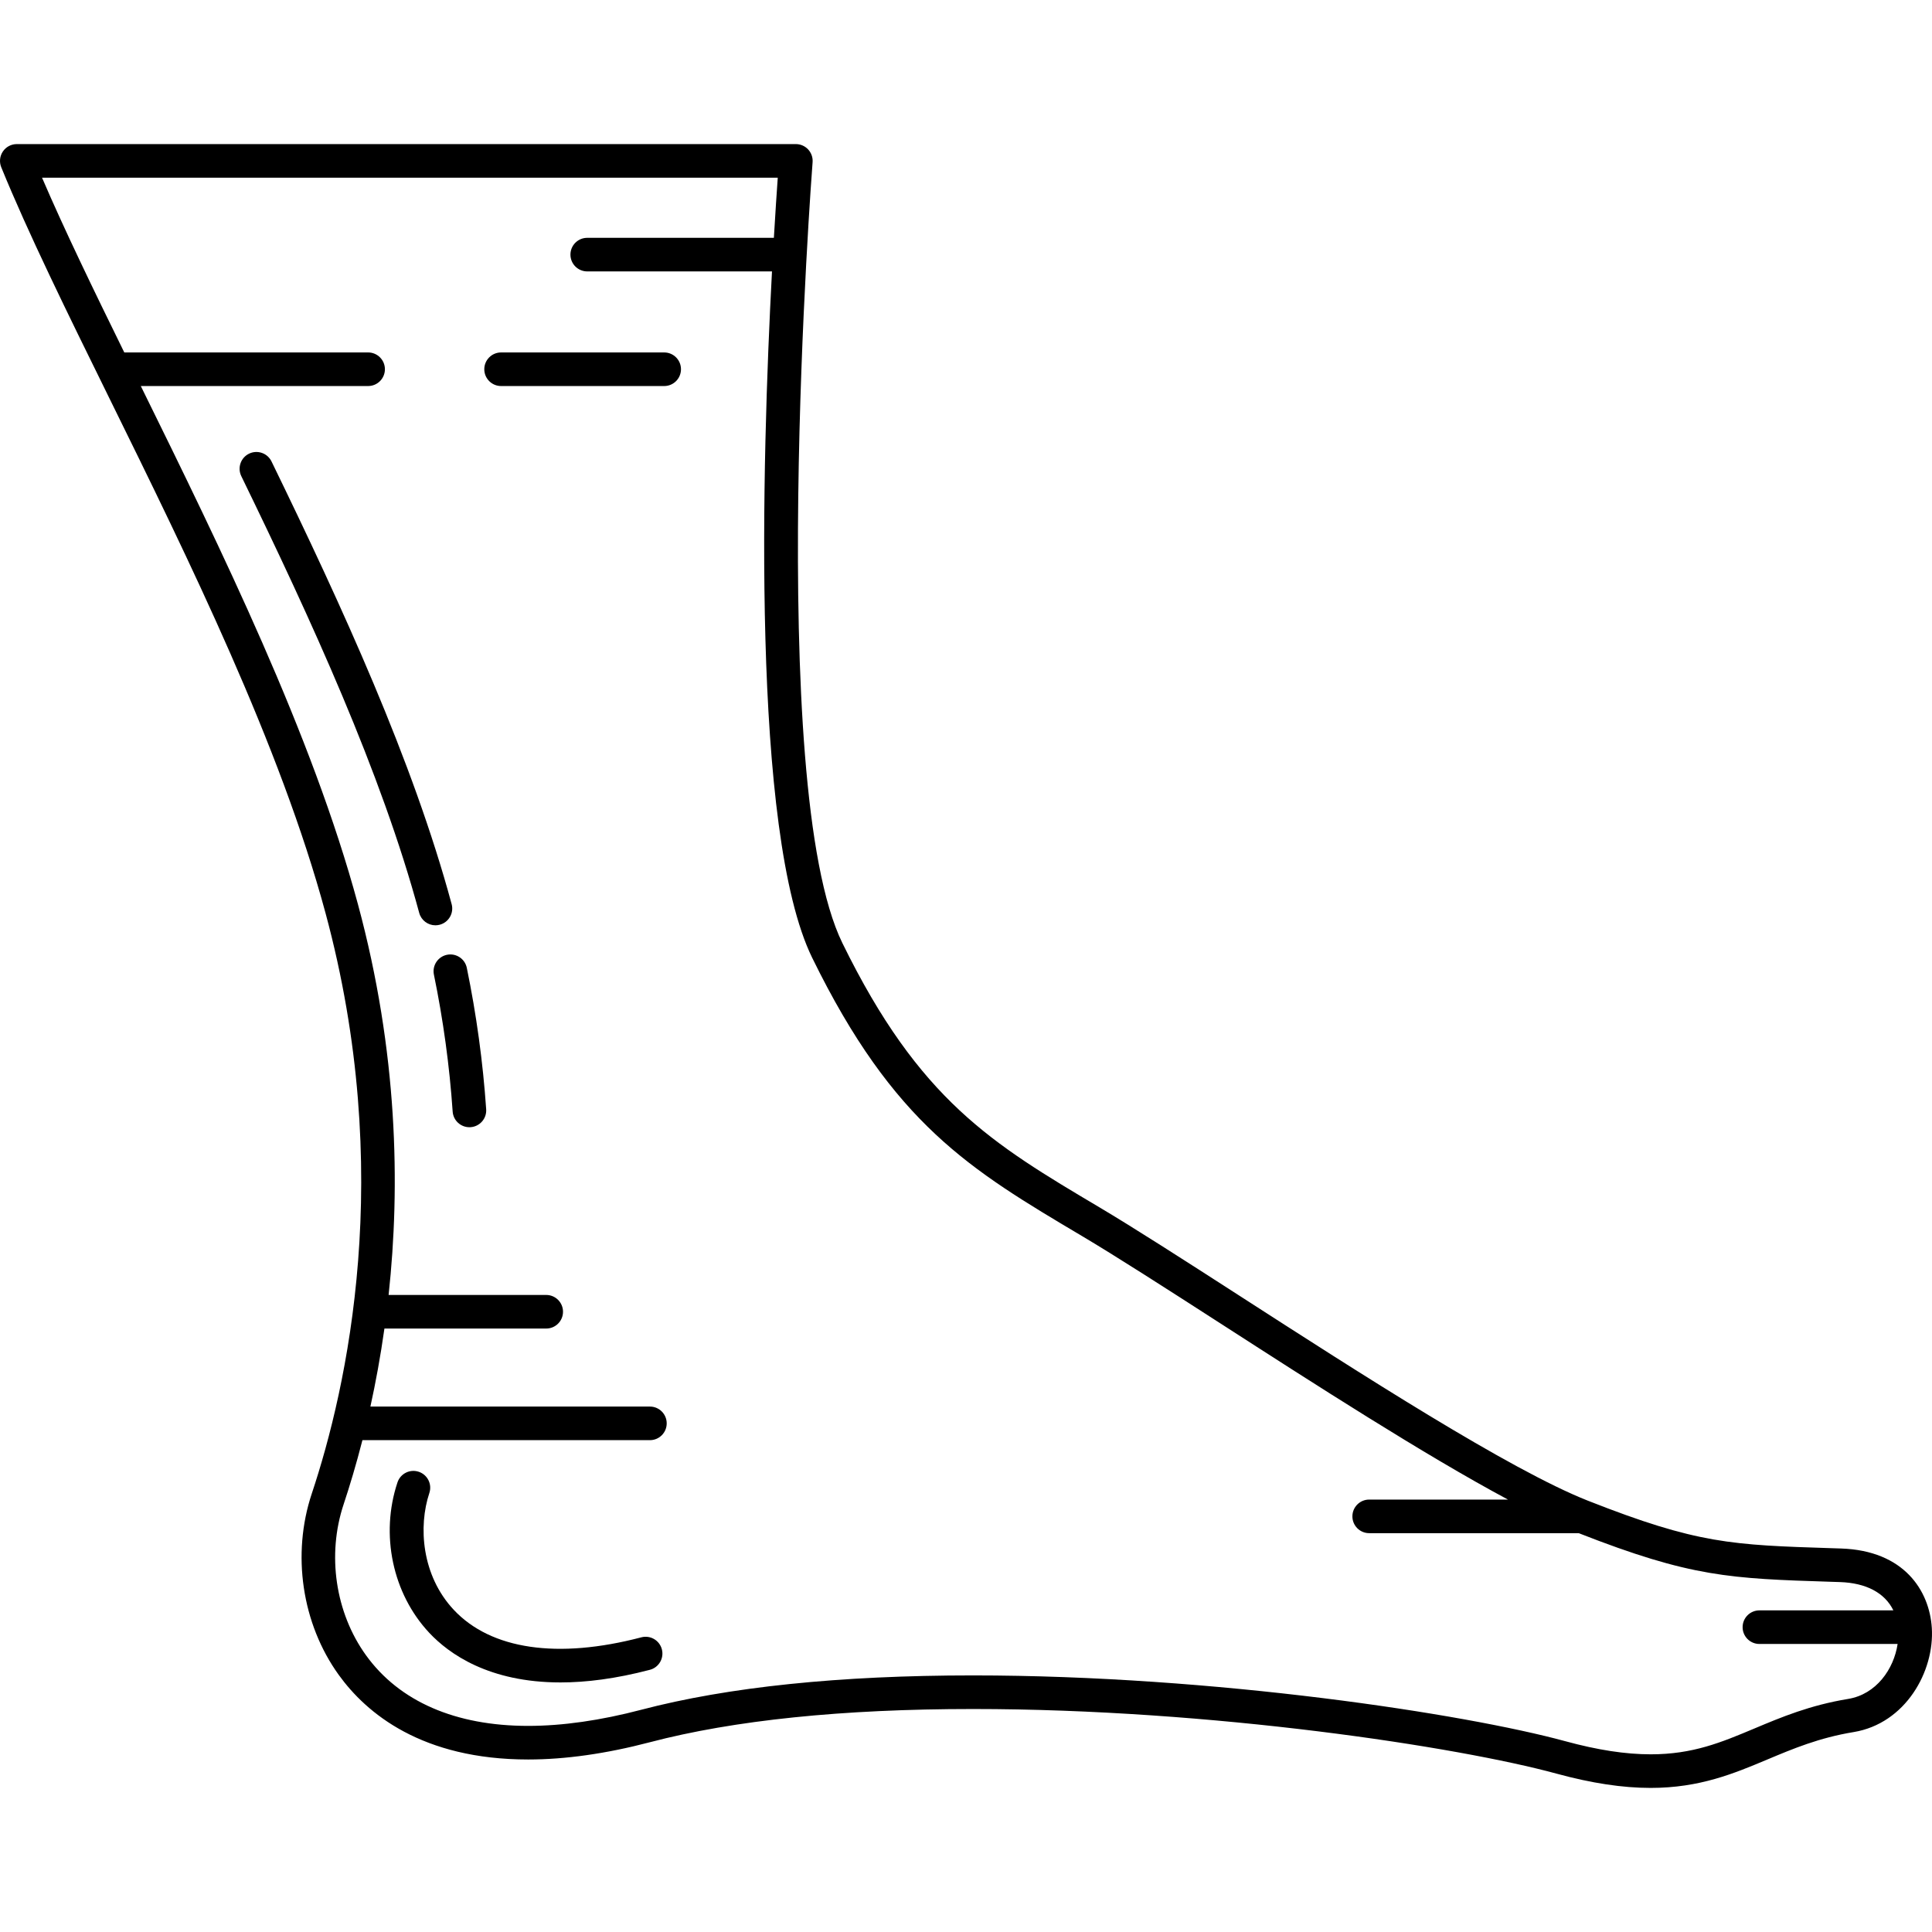
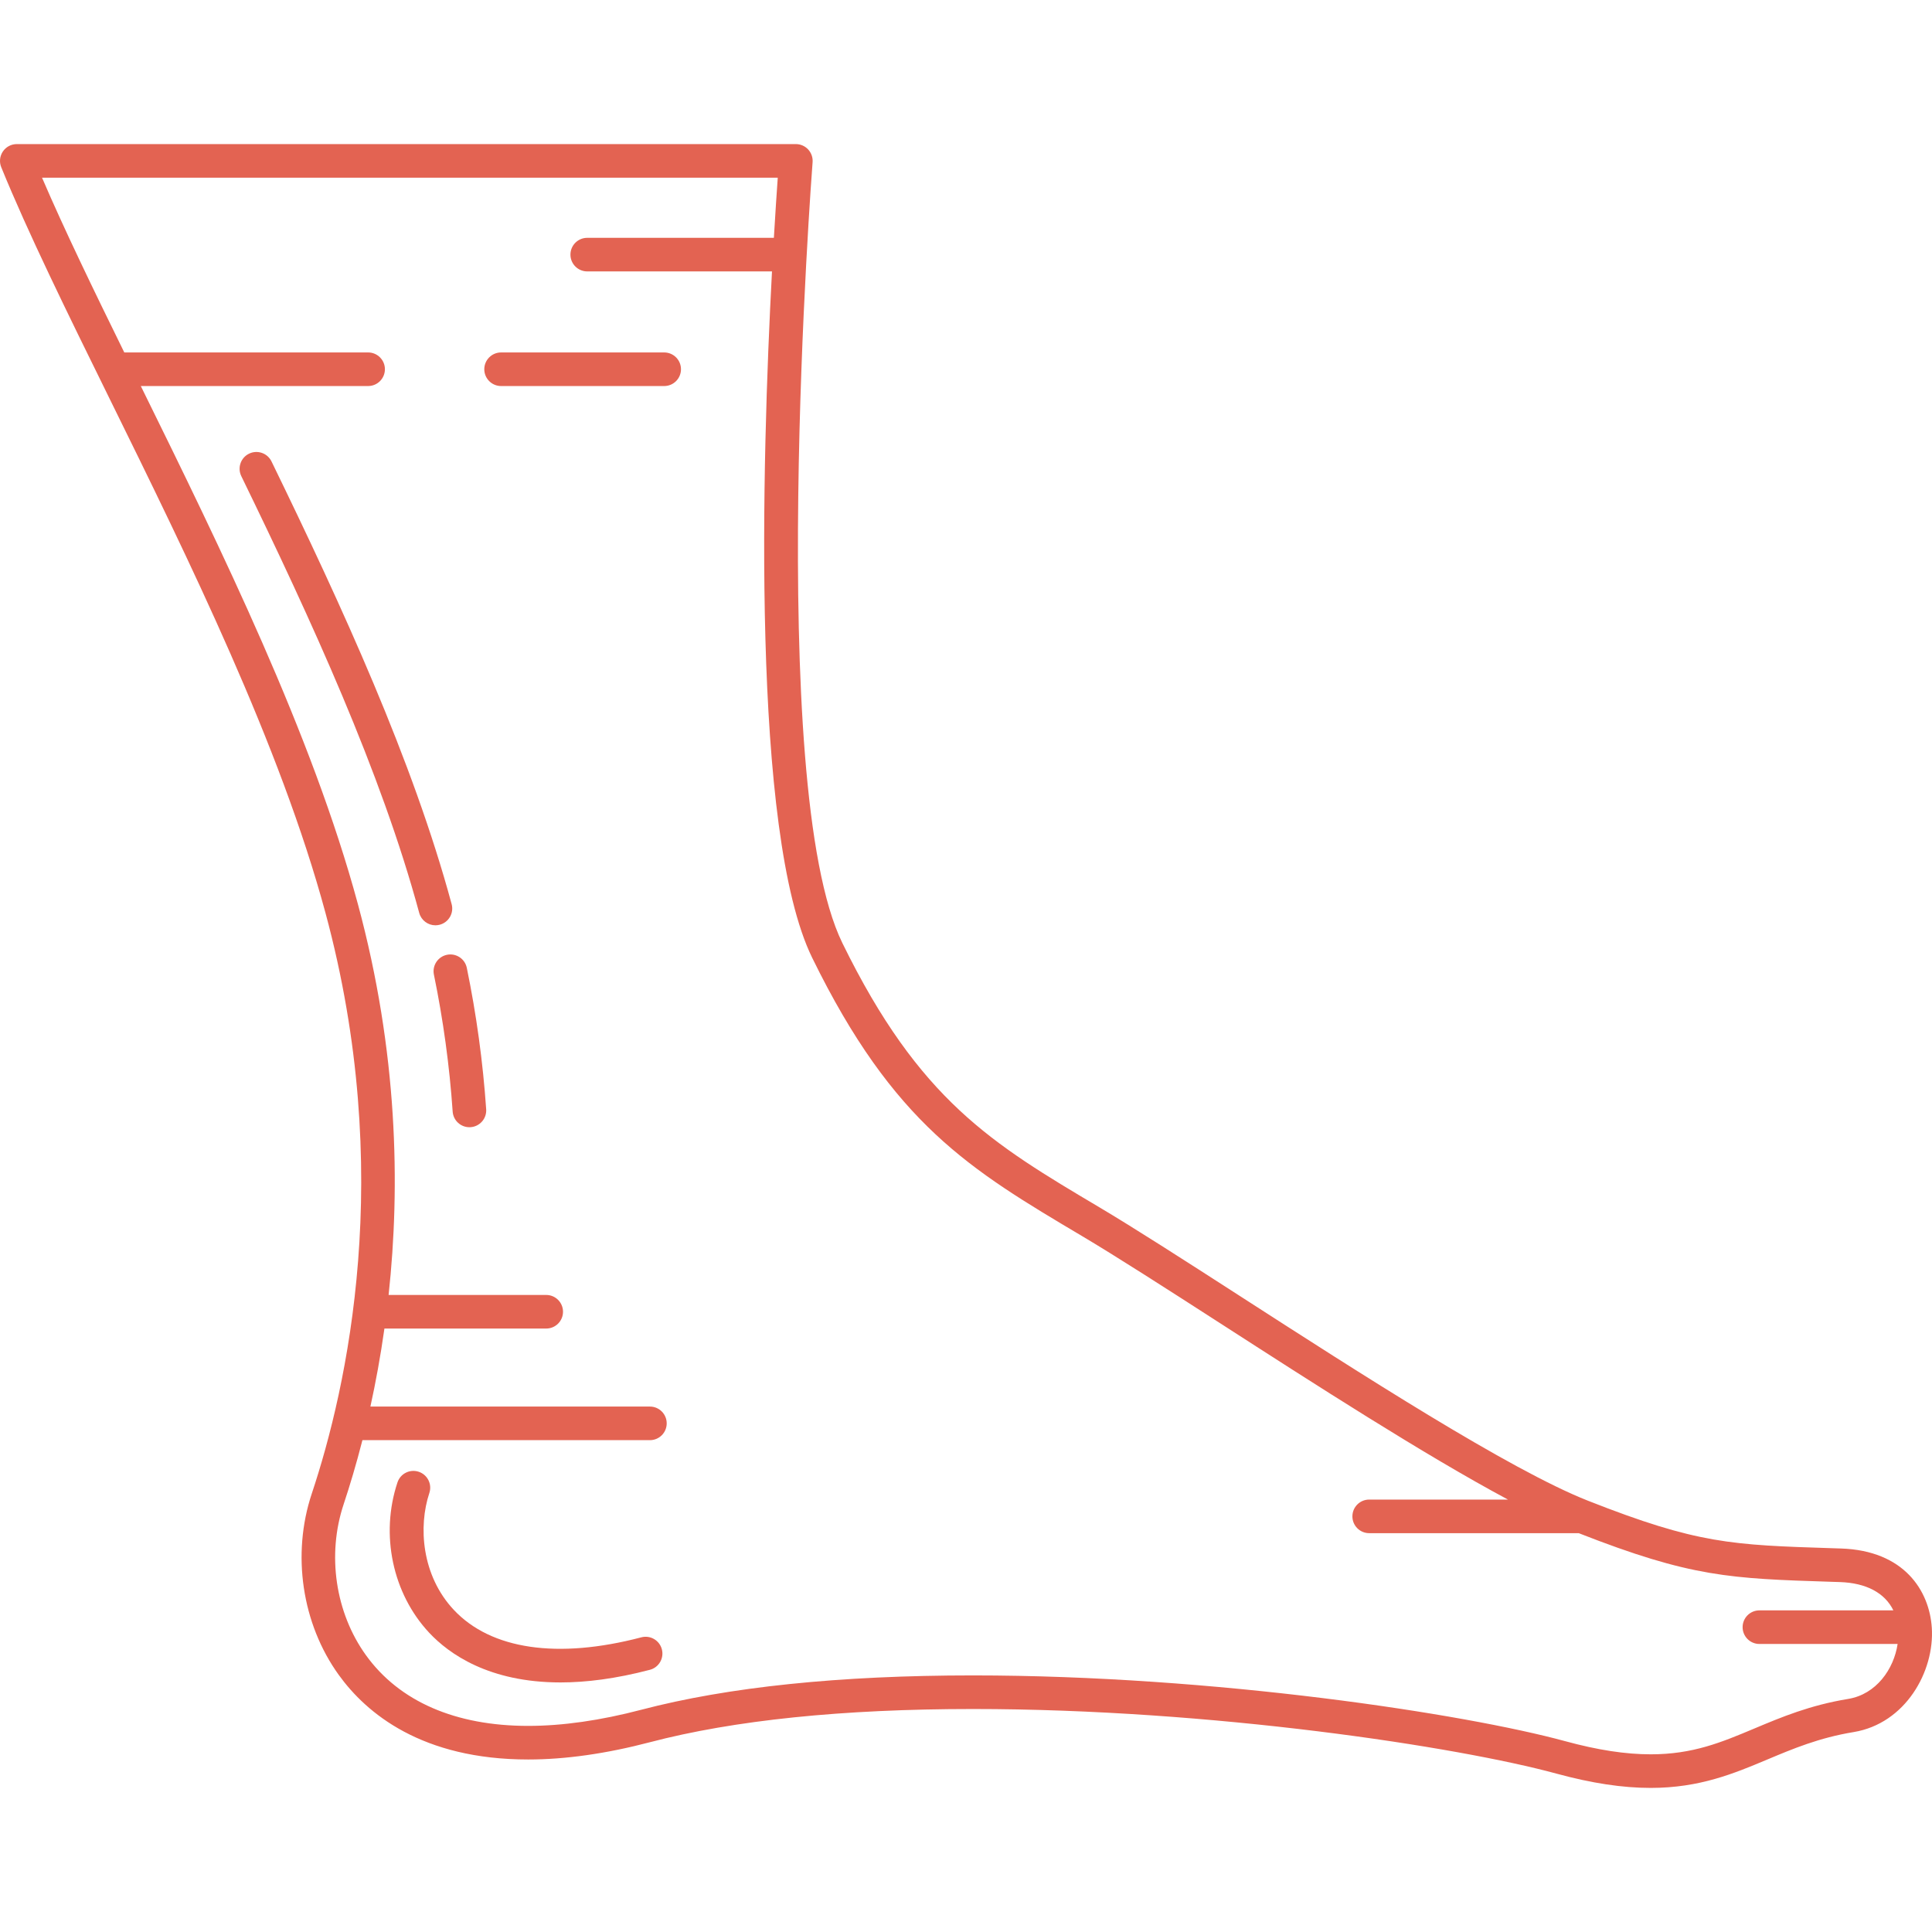
- <svg xmlns="http://www.w3.org/2000/svg" version="1.1" id="Capa_1" x="0px" y="0px" viewBox="0 0 488.858 488.858" style="enable-background:new 0 0 488.858 488.858;" xml:space="preserve">
+ <svg xmlns="http://www.w3.org/2000/svg" version="1.1" id="Capa_1" x="0px" y="0px" viewBox="0 0 488.858 488.858" style="enable-background:new 0 0 488.858 488.858;" xml:space="preserve" width="512px" height="512px">
  <g>
-     <path d="M278.102,305.439c-27.025-16.043-45.46-26.982-64.954-66.82c-19.591-40.034-7.659-196.008-7.536-197.579   c0.093-1.181-0.313-2.347-1.117-3.217c-0.804-0.87-1.936-1.364-3.12-1.364H4.25c-1.415,0-2.737,0.704-3.527,1.878   c-0.789,1.174-0.942,2.665-0.409,3.975C7.09,58.945,17.048,79.177,27.59,100.596c20.297,41.239,43.303,87.98,54.765,130.393   c17.732,65.609,5.441,120.223-3.463,146.938c-5.12,15.358-2.508,32.934,6.816,45.87c7.04,9.768,21.073,21.412,47.94,21.411   c9.396,0,19.758-1.47,30.795-4.367c21.248-5.578,48.753-8.406,81.751-8.406c60.488,0,122.757,9.562,147.651,16.351   c8.917,2.432,16.715,3.614,23.837,3.614c12.396,0,21.107-3.659,29.533-7.198c6.431-2.701,13.081-5.495,21.808-6.93   c13.147-2.163,20.507-15.385,19.786-26.396c-0.612-9.357-6.975-19.54-22.991-20.056l-2.105-0.068   c-25.554-0.817-34.161-1.092-61.889-12.015c-19.823-7.809-57.837-32.308-88.381-51.994   C299.487,318.748,286.854,310.635,278.102,305.439z M273.763,312.748c8.618,5.116,21.19,13.19,35.076,22.139   c23.61,15.217,51.629,33.271,72.723,44.553h-35.113c-2.348,0-4.25,1.903-4.25,4.25c0,2.347,1.902,4.25,4.25,4.25h53.021   c28.501,11.166,38.272,11.484,63.974,12.307l2.102,0.067c6.695,0.216,11.4,2.764,13.533,7.162h-33.893   c-2.348,0-4.25,1.903-4.25,4.25s1.902,4.25,4.25,4.25h34.972c-0.95,6.353-5.4,12.738-12.513,13.907   c-9.715,1.598-16.835,4.588-23.72,7.481c-8.349,3.506-15.558,6.535-26.241,6.535c-6.356,0-13.422-1.084-21.601-3.315   c-25.351-6.914-88.614-16.651-149.888-16.651c-33.726,0-61.957,2.922-83.909,8.684c-10.333,2.713-19.969,4.088-28.638,4.089   c-18.419,0.001-32.612-6.182-41.045-17.881c-7.754-10.758-9.918-25.4-5.647-38.211c1.539-4.618,3.175-10.059,4.748-16.207h72.744   c2.348,0,4.25-1.903,4.25-4.25c0-2.347-1.902-4.25-4.25-4.25H93.724c1.329-6.05,2.547-12.65,3.547-19.742h40.939   c2.347,0,4.25-1.903,4.25-4.25c0-2.347-1.903-4.25-4.25-4.25H98.329c2.987-27.563,2.338-61.501-7.769-98.896   c-11.6-42.919-34.564-89.709-54.932-131.09h57.516c2.348,0,4.25-1.903,4.25-4.25s-1.902-4.25-4.25-4.25H31.448   c-7.853-15.987-15.183-31.108-20.812-44.222h186.162c-0.246,3.464-0.599,8.687-0.983,15.22h-47.225c-2.347,0-4.25,1.903-4.25,4.25   c0,2.347,1.903,4.25,4.25,4.25h46.748c-2.547,47.825-5.289,142.078,10.174,173.677   C226.122,284.472,245.425,295.925,273.763,312.748z" />
-     <path d="M111.286,233.983c2.266-0.613,3.607-2.946,2.994-5.212c-9.801-36.264-27.699-75.268-45.582-112.016   c-1.027-2.11-3.568-2.988-5.682-1.961c-2.11,1.027-2.988,3.57-1.962,5.681c17.7,36.371,35.404,74.934,45.019,110.514   c0.513,1.895,2.228,3.142,4.101,3.142C110.542,234.131,110.915,234.083,111.286,233.983z" />
-     <path d="M113.099,241.593c-2.299,0.474-3.778,2.722-3.305,5.021c2.354,11.425,3.95,23.082,4.744,34.649   c0.154,2.243,2.02,3.959,4.235,3.959c0.098,0,0.196-0.003,0.296-0.01c2.342-0.161,4.109-2.189,3.949-4.531   c-0.82-11.946-2.469-23.985-4.9-35.783C117.646,242.6,115.401,241.12,113.099,241.593z" />
-     <path d="M162.285,414.294c-21.194,5.564-38.052,3.095-47.466-6.952c-8.17-8.719-8.99-21.13-6.18-29.562   c0.742-2.227-0.461-4.634-2.688-5.376c-2.23-0.744-4.634,0.461-5.376,2.687c-4.403,13.21-1.247,28.15,8.04,38.062   c4.971,5.304,15.085,12.557,33.209,12.557c6.474,0,13.97-0.925,22.618-3.195c2.271-0.596,3.627-2.919,3.031-5.19   S164.556,413.7,162.285,414.294z" />
-     <path d="M168.06,89.181h-41.269c-2.347,0-4.25,1.903-4.25,4.25s1.903,4.25,4.25,4.25h41.269c2.348,0,4.25-1.903,4.25-4.25   S170.407,89.181,168.06,89.181z" />
+     <path d="M278.102,305.439c-27.025-16.043-45.46-26.982-64.954-66.82c-19.591-40.034-7.659-196.008-7.536-197.579   c0.093-1.181-0.313-2.347-1.117-3.217c-0.804-0.87-1.936-1.364-3.12-1.364H4.25c-1.415,0-2.737,0.704-3.527,1.878   c-0.789,1.174-0.942,2.665-0.409,3.975C7.09,58.945,17.048,79.177,27.59,100.596c20.297,41.239,43.303,87.98,54.765,130.393   c17.732,65.609,5.441,120.223-3.463,146.938c-5.12,15.358-2.508,32.934,6.816,45.87c7.04,9.768,21.073,21.412,47.94,21.411   c9.396,0,19.758-1.47,30.795-4.367c21.248-5.578,48.753-8.406,81.751-8.406c60.488,0,122.757,9.562,147.651,16.351   c8.917,2.432,16.715,3.614,23.837,3.614c12.396,0,21.107-3.659,29.533-7.198c6.431-2.701,13.081-5.495,21.808-6.93   c13.147-2.163,20.507-15.385,19.786-26.396c-0.612-9.357-6.975-19.54-22.991-20.056l-2.105-0.068   c-25.554-0.817-34.161-1.092-61.889-12.015c-19.823-7.809-57.837-32.308-88.381-51.994   C299.487,318.748,286.854,310.635,278.102,305.439z M273.763,312.748c8.618,5.116,21.19,13.19,35.076,22.139   c23.61,15.217,51.629,33.271,72.723,44.553h-35.113c-2.348,0-4.25,1.903-4.25,4.25c0,2.347,1.902,4.25,4.25,4.25h53.021   c28.501,11.166,38.272,11.484,63.974,12.307l2.102,0.067c6.695,0.216,11.4,2.764,13.533,7.162h-33.893   c-2.348,0-4.25,1.903-4.25,4.25s1.902,4.25,4.25,4.25h34.972c-0.95,6.353-5.4,12.738-12.513,13.907   c-9.715,1.598-16.835,4.588-23.72,7.481c-8.349,3.506-15.558,6.535-26.241,6.535c-6.356,0-13.422-1.084-21.601-3.315   c-25.351-6.914-88.614-16.651-149.888-16.651c-33.726,0-61.957,2.922-83.909,8.684c-10.333,2.713-19.969,4.088-28.638,4.089   c-18.419,0.001-32.612-6.182-41.045-17.881c-7.754-10.758-9.918-25.4-5.647-38.211c1.539-4.618,3.175-10.059,4.748-16.207h72.744   c2.348,0,4.25-1.903,4.25-4.25c0-2.347-1.902-4.25-4.25-4.25H93.724c1.329-6.05,2.547-12.65,3.547-19.742h40.939   c2.347,0,4.25-1.903,4.25-4.25c0-2.347-1.903-4.25-4.25-4.25H98.329c2.987-27.563,2.338-61.501-7.769-98.896   c-11.6-42.919-34.564-89.709-54.932-131.09h57.516c2.348,0,4.25-1.903,4.25-4.25s-1.902-4.25-4.25-4.25H31.448   c-7.853-15.987-15.183-31.108-20.812-44.222h186.162c-0.246,3.464-0.599,8.687-0.983,15.22h-47.225c-2.347,0-4.25,1.903-4.25,4.25   c0,2.347,1.903,4.25,4.25,4.25h46.748c-2.547,47.825-5.289,142.078,10.174,173.677   C226.122,284.472,245.425,295.925,273.763,312.748z" fill="#E36352" />
+     <path d="M111.286,233.983c2.266-0.613,3.607-2.946,2.994-5.212c-9.801-36.264-27.699-75.268-45.582-112.016   c-1.027-2.11-3.568-2.988-5.682-1.961c-2.11,1.027-2.988,3.57-1.962,5.681c17.7,36.371,35.404,74.934,45.019,110.514   c0.513,1.895,2.228,3.142,4.101,3.142C110.542,234.131,110.915,234.083,111.286,233.983z" fill="#E36352" />
+     <path d="M113.099,241.593c-2.299,0.474-3.778,2.722-3.305,5.021c2.354,11.425,3.95,23.082,4.744,34.649   c0.154,2.243,2.02,3.959,4.235,3.959c0.098,0,0.196-0.003,0.296-0.01c2.342-0.161,4.109-2.189,3.949-4.531   c-0.82-11.946-2.469-23.985-4.9-35.783C117.646,242.6,115.401,241.12,113.099,241.593z" fill="#E36352" />
+     <path d="M162.285,414.294c-21.194,5.564-38.052,3.095-47.466-6.952c-8.17-8.719-8.99-21.13-6.18-29.562   c0.742-2.227-0.461-4.634-2.688-5.376c-2.23-0.744-4.634,0.461-5.376,2.687c-4.403,13.21-1.247,28.15,8.04,38.062   c4.971,5.304,15.085,12.557,33.209,12.557c6.474,0,13.97-0.925,22.618-3.195c2.271-0.596,3.627-2.919,3.031-5.19   S164.556,413.7,162.285,414.294z" fill="#E36352" />
+     <path d="M168.06,89.181h-41.269c-2.347,0-4.25,1.903-4.25,4.25s1.903,4.25,4.25,4.25h41.269c2.348,0,4.25-1.903,4.25-4.25   S170.407,89.181,168.06,89.181z" fill="#E36352" />
  </g>
  <g>
</g>
  <g>
</g>
  <g>
</g>
  <g>
</g>
  <g>
</g>
  <g>
</g>
  <g>
</g>
  <g>
</g>
  <g>
</g>
  <g>
</g>
  <g>
</g>
  <g>
</g>
  <g>
</g>
  <g>
</g>
  <g>
</g>
</svg>
